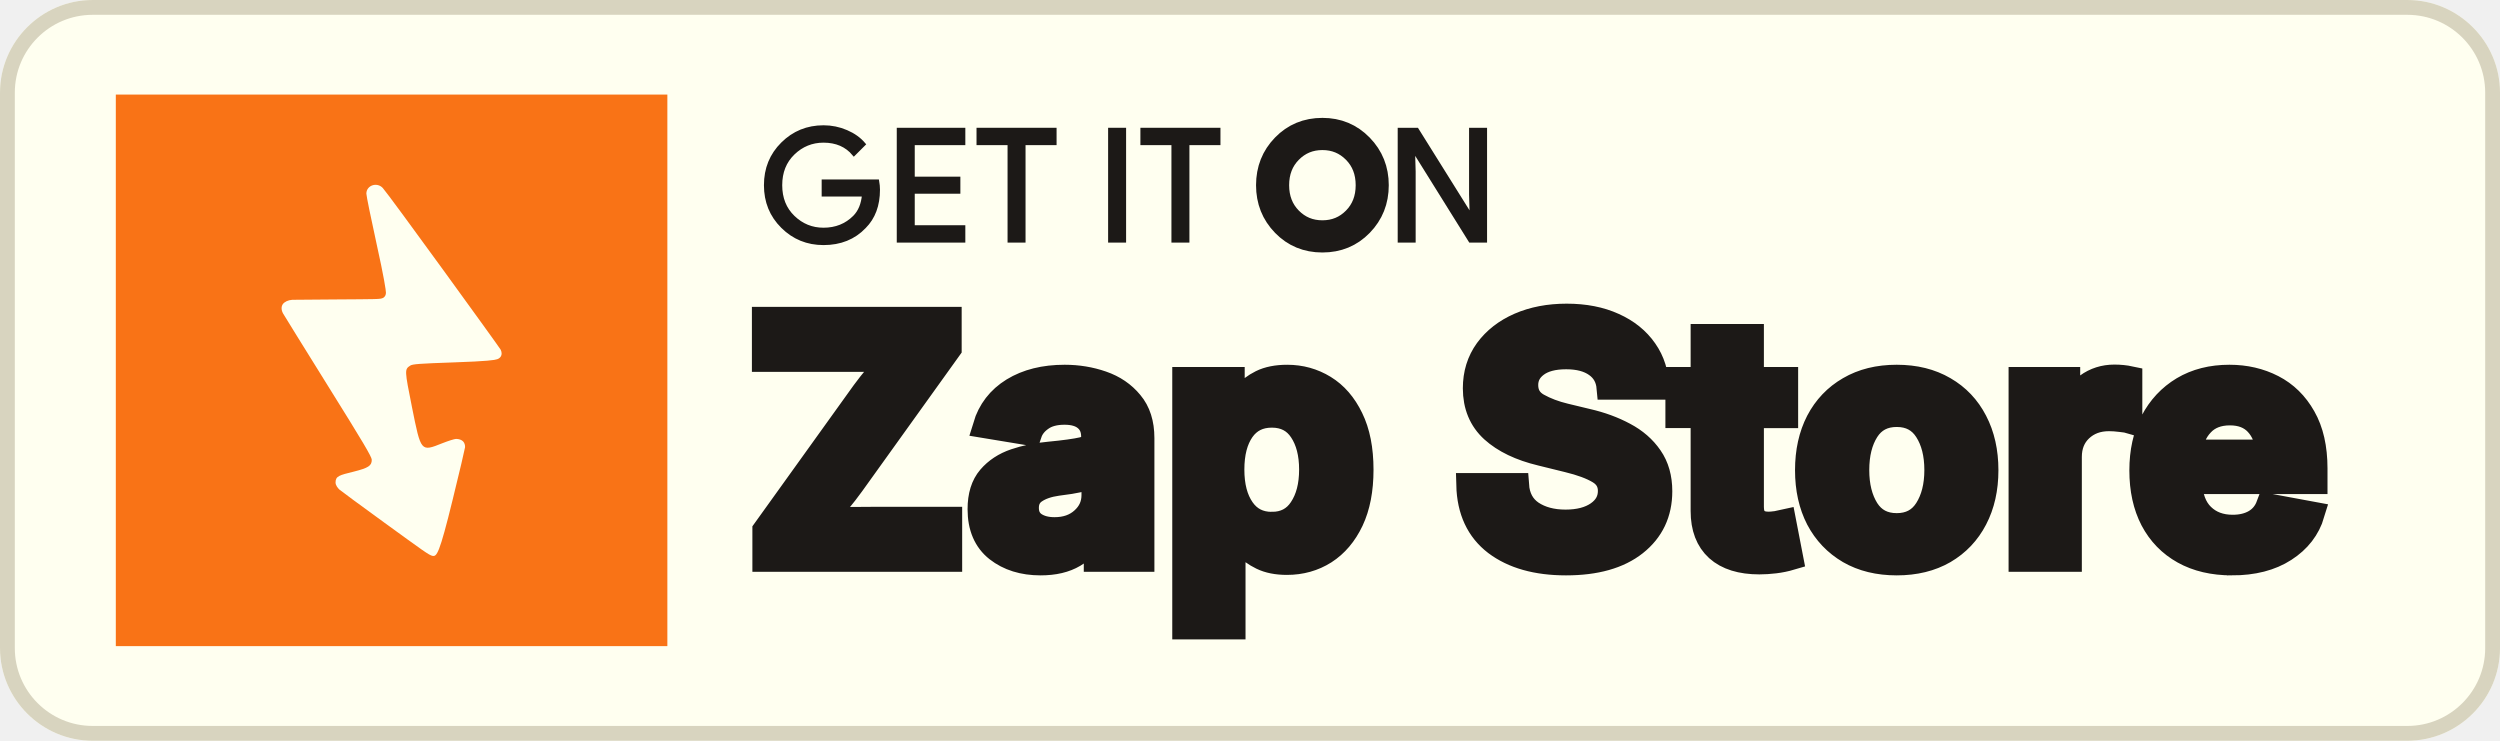
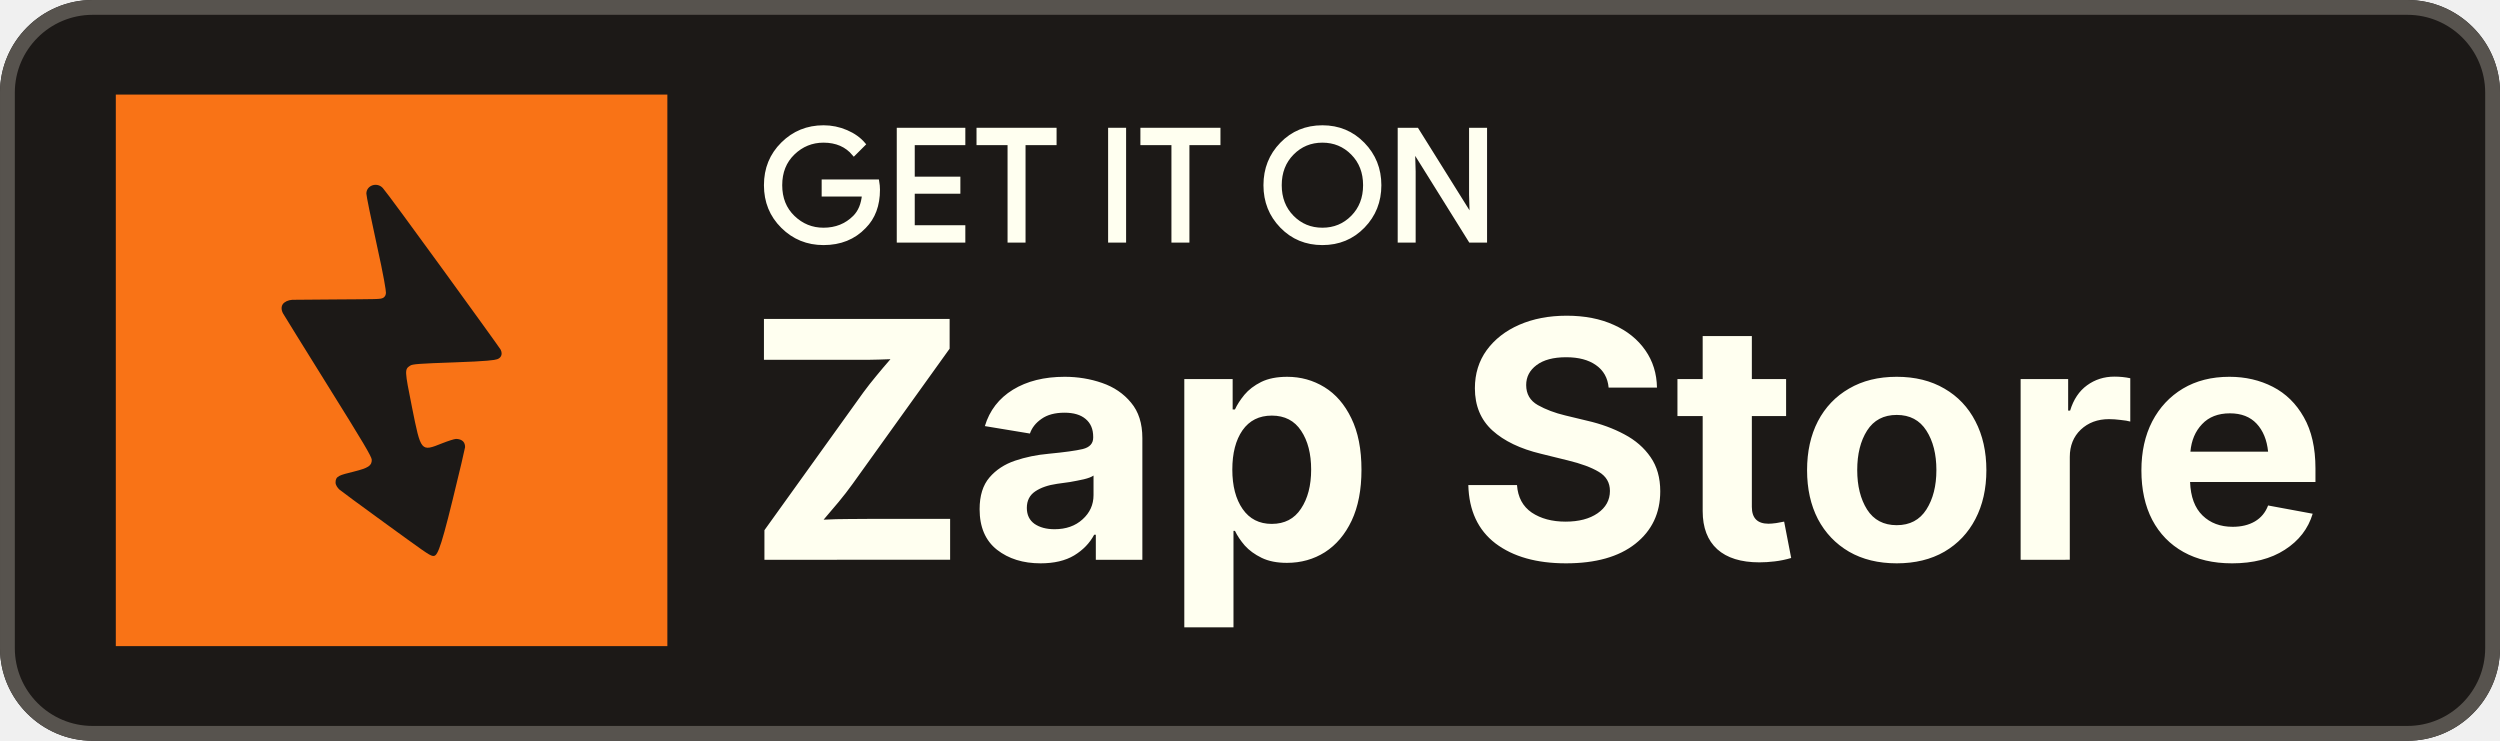
<svg xmlns="http://www.w3.org/2000/svg" xmlns:xlink="http://www.w3.org/1999/xlink" version="1.1" id="svg1" width="180" height="53.333" viewBox="13.333 13.333 180 53.333" xml:space="preserve">
  <defs id="defs1">
    <style id="theme-colors">
      #path4 {
-         fill: #fffff0 !important;
+         fill: #1c1917 !important;
      }
      #path6 {
-         fill: #d8d4bf !important;
+         fill: #57534e !important;
      }
      #path8,
      #path10,
      #path12,
      #path14,
      #path16,
+       #path22 {
+         fill: #fffff0 !important;
+         stroke: #fffff0 !important;
+       }
      #path18,
-       #path22,
      #text37 {
-         fill: #1c1917 !important;
-         stroke: #1c1917 !important;
+         fill: #fffff0 !important;
      }
      #path20 {
        fill: none !important;
-         stroke: #1c1917 !important;
+         stroke: #fffff0 !important;
      }
      #rect1 {
        fill: #f97316 !important;
      }
      #path9-3 {
-         fill: #fffff0 !important;
+         fill: #1c1917 !important;
      }

      @media (prefers-color-scheme: dark) {
        #path4 {
-           fill: #1f1f23 !important;
+           fill: #fffff0 !important;
        }
        #path6 {
-           fill: #57534e !important;
+           fill: #d8d4bf !important;
        }
        #path8,
        #path10,
        #path12,
        #path14,
        #path16,
+         #path22 {
+           fill: #1c1917 !important;
+           stroke: #1c1917 !important;
+         }
        #path18,
-         #path22,
        #text37 {
-           fill: #f4f4f5 !important;
-           stroke: #f4f4f5 !important;
+           fill: #1c1917 !important;
        }
        #path20 {
          fill: none !important;
-           stroke: #f4f4f5 !important;
+           stroke: #1c1917 !important;
        }
        #rect1 {
          fill: #fb923c !important;
        }
        #path9-3 {
-           fill: #18181b !important;
+           fill: #1c1917 !important;
        }
      }
    </style>
    <linearGradient id="swatch43">
      <stop style="stop-color:#ffffff;stop-opacity:1;" offset="0" id="stop43" />
    </linearGradient>
    <linearGradient id="swatch41">
      <stop style="stop-color:#ffffff;stop-opacity:1;" offset="0" id="stop41" />
    </linearGradient>
    <linearGradient id="linearGradient35">
      <stop style="stop-color:#000000;stop-opacity:1;" offset="0" id="stop35" />
      <stop style="stop-color:#000000;stop-opacity:0;" offset="1" id="stop36" />
    </linearGradient>
    <clipPath clipPathUnits="userSpaceOnUse" id="clipPath1">
      <path d="M 0,60 H 155 V 0 H 0 Z" id="path1" />
    </clipPath>
    <clipPath clipPathUnits="userSpaceOnUse" id="clipPath3">
      <path d="M 0,60 H 155 V 0 H 0 Z" transform="matrix(1.333333,0,0,-1.333333,0,80)" id="path3" />
    </clipPath>
    <clipPath clipPathUnits="userSpaceOnUse" id="clipPath5">
      <path d="M 0,60 H 155 V 0 H 0 Z" transform="translate(-140.0001,-10.0001)" id="path5" />
    </clipPath>
    <clipPath clipPathUnits="userSpaceOnUse" id="clipPath7">
      <path d="M 0,60 H 155 V 0 H 0 Z" transform="translate(-140.0001,-49.9999)" id="path7" />
    </clipPath>
    <clipPath clipPathUnits="userSpaceOnUse" id="clipPath9">
      <path d="M 0,60 H 155 V 0 H 0 Z" transform="translate(-57.4185,-39.7568)" id="path9" />
    </clipPath>
    <clipPath clipPathUnits="userSpaceOnUse" id="clipPath11">
      <path d="M 0,60 H 155 V 0 H 0 Z" transform="translate(-62.0278,-42.2627)" id="path11" />
    </clipPath>
    <clipPath clipPathUnits="userSpaceOnUse" id="clipPath13">
      <path d="M 0,60 H 155 V 0 H 0 Z" transform="translate(-65.2788,-37)" id="path13" />
    </clipPath>
    <clipPath clipPathUnits="userSpaceOnUse" id="clipPath15">
      <path d="M 0,60 H 155 V 0 H 0 Z" id="path15" />
    </clipPath>
    <clipPath clipPathUnits="userSpaceOnUse" id="clipPath17">
      <path d="M 0,60 H 155 V 0 H 0 Z" transform="translate(-74.1284,-37)" id="path17" />
    </clipPath>
    <clipPath clipPathUnits="userSpaceOnUse" id="clipPath19">
      <path d="M 0,60 H 155 V 0 H 0 Z" transform="translate(-79.7793,-38.2778)" id="path19" />
    </clipPath>
    <clipPath clipPathUnits="userSpaceOnUse" id="clipPath21">
      <path d="M 0,60 H 155 V 0 H 0 Z" transform="translate(-79.7793,-38.2778)" id="path21" />
    </clipPath>
    <clipPath clipPathUnits="userSpaceOnUse" id="clipPath23">
      <path d="M 0,60 H 155 V 0 H 0 Z" transform="translate(-85.5752,-37)" id="path23" />
    </clipPath>
    <clipPath clipPathUnits="userSpaceOnUse" id="clipPath25">
      <path d="M 0,60 H 155 V 0 H 0 Z" id="path25" />
    </clipPath>
    <clipPath clipPathUnits="userSpaceOnUse" id="clipPath27">
      <path d="M 0,60 H 155 V 0 H 0 Z" transform="translate(-30.7173,-30.5759)" id="path27" />
    </clipPath>
    <clipPath clipPathUnits="userSpaceOnUse" id="clipPath29">
      <path d="M 0,60 H 155 V 0 H 0 Z" transform="translate(-41.4882,-32.5001)" id="path29" />
    </clipPath>
    <clipPath clipPathUnits="userSpaceOnUse" id="clipPath31">
      <path d="M 0,60 H 155 V 0 H 0 Z" transform="translate(-20.0701,-40.7229)" id="path31" />
    </clipPath>
    <clipPath clipPathUnits="userSpaceOnUse" id="clipPath33">
      <path d="M 0,60 H 155 V 0 H 0 Z" transform="translate(-30.7959,-29.9991)" id="path33" />
    </clipPath>
    <linearGradient xlink:href="#swatch41" id="linearGradient41" x1="92.134" y1="25.859" x2="177.039" y2="25.859" gradientUnits="userSpaceOnUse" />
    <linearGradient id="swatch6">
      <stop style="stop-color:#6161ff;stop-opacity:1;" offset="0" id="stop6" />
    </linearGradient>
  </defs>
  <g id="layer-MC0">
    <path id="path4" d="m 0,0 h -125 c -2.75,0 -5,2.25 -5,5 v 30 c 0,2.75 2.25,5 5,5 H 0 c 2.75,0 5,-2.25 5,-5 V 5 C 5,2.25 2.75,0 0,0" style="display:inline;fill:#000000;fill-opacity:1;fill-rule:nonzero;stroke:none" transform="matrix(1.333333,0,0,-1.333333,186.6668,66.66653)" clip-path="url(#clipPath5)" />
    <path id="path6" d="m 0,0 h -125 c -2.75,0 -5,-2.25 -5,-5 v -30 c 0,-2.75 2.25,-5 5,-5 H 0 c 2.75,0 5,2.25 5,5 V -5 C 5,-2.25 2.75,0 0,0 m 0,-0.8 c 2.316,0 4.2,-1.884 4.2,-4.2 v -30 c 0,-2.316 -1.884,-4.2 -4.2,-4.2 h -125 c -2.316,0 -4.2,1.884 -4.2,4.2 v 30 c 0,2.316 1.884,4.2 4.2,4.2 z" style="display:inline;fill:#a6a6a6;fill-opacity:1;fill-rule:nonzero;stroke:none" transform="matrix(1.333333,0,0,-1.333333,186.6668,13.33347)" clip-path="url(#clipPath7)" />
    <path id="path8" d="m 0,0 c 0,-0.838 -0.248,-1.505 -0.745,-2.003 -0.565,-0.592 -1.3,-0.888 -2.204,-0.888 -0.867,0 -1.603,0.3 -2.208,0.901 -0.607,0.6 -0.909,1.345 -0.909,2.233 0,0.889 0.302,1.633 0.909,2.234 0.605,0.6 1.341,0.901 2.208,0.901 0.429,0 0.841,-0.084 1.231,-0.252 0.391,-0.168 0.704,-0.391 0.939,-0.67 L -1.307,1.928 C -1.704,2.402 -2.251,2.64 -2.949,2.64 -3.581,2.64 -4.127,2.418 -4.588,1.974 -5.049,1.529 -5.279,0.953 -5.279,0.243 c 0,-0.709 0.23,-1.286 0.691,-1.73 0.461,-0.445 1.007,-0.666 1.639,-0.666 0.67,0 1.228,0.223 1.676,0.67 0.29,0.291 0.457,0.695 0.502,1.215 h -2.178 v 0.721 h 2.907 C -0.014,0.296 0,0.145 0,0" style="display:inline;fill:#ffffff;fill-opacity:1;fill-rule:nonzero;stroke:#ffffff;stroke-width:0.2;stroke-linecap:butt;stroke-linejoin:miter;stroke-miterlimit:10;stroke-dasharray:none;stroke-opacity:1" transform="matrix(1.333333,0,0,-1.333333,76.558,26.99093)" clip-path="url(#clipPath9)" />
    <path id="path10" d="m 0,0 h -2.732 v -1.902 h 2.464 V -2.623 H -2.732 V -4.525 H 0 v -0.738 h -3.503 v 6 l 3.503,0 z" style="fill:#ffffff;fill-opacity:1;fill-rule:nonzero;stroke:#f9f9f9;stroke-width:0.2;stroke-linecap:butt;stroke-linejoin:miter;stroke-miterlimit:10;stroke-dasharray:none;stroke-opacity:1" transform="matrix(1.333333,0,0,-1.333333,82.70373,23.64973)" clip-path="url(#clipPath11)" />
    <path id="path12" d="M 0,0 H -0.771 V 5.263 H -2.447 V 6 H 1.676 V 5.263 H 0 Z" style="display:inline;fill:#ffffff;fill-opacity:1;fill-rule:nonzero;stroke:#ffffff;stroke-width:0.2;stroke-linecap:butt;stroke-linejoin:miter;stroke-miterlimit:10;stroke-dasharray:none;stroke-opacity:1" transform="matrix(1.333333,0,0,-1.333333,87.0384,30.66667)" clip-path="url(#clipPath13)" />
    <path id="path14" d="m 69.938,43 h 0.771 v -6 h -0.771 z" style="display:inline;fill:#ffffff;fill-opacity:1;fill-rule:nonzero;stroke:#ffffff;stroke-width:0.2;stroke-linecap:butt;stroke-linejoin:miter;stroke-miterlimit:10;stroke-dasharray:none;stroke-opacity:1" transform="matrix(1.333333,0,0,-1.333333,0,80)" clip-path="url(#clipPath15)" />
    <path id="path16" d="M 0,0 H -0.771 V 5.263 H -2.447 V 6 H 1.676 V 5.263 H 0 Z" style="display:inline;fill:#ffffff;fill-opacity:1;fill-rule:nonzero;stroke:#ffffff;stroke-width:0.2;stroke-linecap:butt;stroke-linejoin:miter;stroke-miterlimit:10;stroke-dasharray:none;stroke-opacity:1" transform="matrix(1.333333,0,0,-1.333333,98.83787,30.66667)" clip-path="url(#clipPath17)" />
    <path id="path18" d="M 0,0 C 0.444,-0.45 0.987,-0.674 1.63,-0.674 2.273,-0.674 2.816,-0.45 3.26,0 3.704,0.45 3.927,1.024 3.927,1.722 3.927,2.42 3.704,2.995 3.26,3.444 2.816,3.894 2.273,4.119 1.63,4.119 0.987,4.119 0.444,3.894 0,3.444 -0.443,2.995 -0.666,2.42 -0.666,1.722 -0.666,1.024 -0.443,0.45 0,0 m 3.83,-0.502 c -0.59,-0.607 -1.323,-0.91 -2.2,-0.91 -0.877,0 -1.61,0.303 -2.199,0.91 -0.59,0.606 -0.884,1.347 -0.884,2.224 0,0.877 0.294,1.619 0.884,2.225 0.589,0.606 1.322,0.91 2.199,0.91 0.872,0 1.603,-0.305 2.196,-0.914 C 4.418,3.334 4.714,2.594 4.714,1.722 4.714,0.845 4.419,0.104 3.83,-0.502" style="display:inline;fill:#ffffff;fill-opacity:1;fill-rule:nonzero;stroke:none" transform="matrix(1.333333,0,0,-1.333333,106.3724,28.96293)" clip-path="url(#clipPath19)" />
    <path id="path20" d="M 0,0 C 0.444,-0.45 0.987,-0.674 1.63,-0.674 2.273,-0.674 2.816,-0.45 3.26,0 3.704,0.45 3.927,1.024 3.927,1.722 3.927,2.42 3.704,2.995 3.26,3.444 2.816,3.894 2.273,4.119 1.63,4.119 0.987,4.119 0.444,3.894 0,3.444 -0.443,2.995 -0.666,2.42 -0.666,1.722 -0.666,1.024 -0.443,0.45 0,0 Z m 3.83,-0.502 c -0.59,-0.607 -1.323,-0.91 -2.2,-0.91 -0.877,0 -1.61,0.303 -2.199,0.91 -0.59,0.606 -0.884,1.347 -0.884,2.224 0,0.877 0.294,1.619 0.884,2.225 0.589,0.606 1.322,0.91 2.199,0.91 0.872,0 1.603,-0.305 2.196,-0.914 C 4.418,3.334 4.714,2.594 4.714,1.722 4.714,0.845 4.419,0.104 3.83,-0.502 Z" style="display:inline;fill:none;stroke:#ffffff;stroke-width:0.2;stroke-linecap:butt;stroke-linejoin:miter;stroke-miterlimit:10;stroke-dasharray:none;stroke-opacity:1" transform="matrix(1.333333,0,0,-1.333333,106.3724,28.96293)" clip-path="url(#clipPath21)" />
    <path id="path22" d="M 0,0 V 6 H 0.938 L 3.854,1.333 H 3.888 L 3.854,2.489 V 6 H 4.626 V 0 H 3.821 L 0.77,4.894 H 0.737 L 0.77,3.737 V 0 Z" style="display:inline;fill:#ffffff;fill-opacity:1;fill-rule:nonzero;stroke:#ffffff;stroke-width:0.2;stroke-linecap:butt;stroke-linejoin:miter;stroke-miterlimit:10;stroke-dasharray:none;stroke-opacity:1" transform="matrix(1.333333,0,0,-1.333333,114.1003,30.66667)" clip-path="url(#clipPath23)" />
    <path d="m 68.372,53.637 v -2.13 l 7.127,-9.927 q 0.437,-0.594 0.932,-1.187 0.496,-0.605 1.015,-1.199 -0.838,0.035 -1.687,0.047 -0.838,0 -1.676,0 H 68.337 V 36.296 H 81.706 V 38.437 l -6.997,9.753 q -0.46,0.64 -0.991,1.28 -0.531,0.64 -1.086,1.28 0.897,-0.047 1.782,-0.047 0.885,-0.012 1.782,-0.012 h 5.546 v 2.944 z m 19.883,0.256 q -1.888,0 -3.139,-0.978 -1.251,-0.989 -1.251,-2.921 0,-1.455 0.708,-2.281 0.708,-0.826 1.841,-1.21 1.133,-0.384 2.431,-0.5 1.699,-0.163 2.443,-0.338 0.755,-0.186 0.755,-0.826 v -0.058 q 0,-0.826 -0.543,-1.28 -0.531,-0.454 -1.522,-0.454 -1.027,0 -1.652,0.442 -0.625,0.431 -0.838,1.059 L 84.243,44.012 q 0.507,-1.688 2.018,-2.619 1.522,-0.931 3.729,-0.931 1.416,0 2.69,0.442 1.286,0.442 2.089,1.42 0.814,0.966 0.814,2.549 v 8.764 h -3.351 v -1.804 h -0.118 q -0.484,0.908 -1.44,1.49 -0.956,0.57 -2.419,0.57 z m 1.003,-2.456 q 1.239,0 2.018,-0.71 0.791,-0.71 0.791,-1.746 v -1.408 q -0.212,0.151 -0.696,0.268 -0.472,0.105 -1.003,0.198 -0.531,0.081 -0.92,0.128 -0.979,0.14 -1.581,0.547 -0.602,0.407 -0.602,1.187 0,0.756 0.555,1.152 0.566,0.384 1.44,0.384 z m 9.345,7.064 V 40.625 h 3.481 v 2.188 h 0.165 q 0.236,-0.512 0.684,-1.059 0.46,-0.547 1.204,-0.919 0.755,-0.372 1.876,-0.372 1.463,0 2.679,0.745 1.215,0.745 1.935,2.235 0.732,1.49 0.732,3.713 0,2.165 -0.708,3.666 -0.708,1.49 -1.923,2.269 -1.215,0.768 -2.738,0.768 -1.074,0 -1.817,-0.361 -0.743,-0.361 -1.215,-0.885 -0.46,-0.535 -0.708,-1.059 h -0.106 v 6.948 z m 6.301,-7.448 q 1.381,0 2.1,-1.094 0.732,-1.094 0.732,-2.816 0,-1.711 -0.72,-2.793 -0.72,-1.094 -2.112,-1.094 -1.369,0 -2.112,1.059 -0.732,1.059 -0.732,2.828 0,1.769 0.743,2.84 0.743,1.071 2.1,1.071 z m 21.181,2.84 q -3.174,0 -5.074,-1.432 -1.888,-1.443 -1.959,-4.201 h 3.505 q 0.094,1.315 1.062,1.979 0.979,0.652 2.431,0.652 1.44,0 2.313,-0.605 0.885,-0.617 0.885,-1.606 0,-0.896 -0.802,-1.373 -0.791,-0.477 -2.23,-0.826 l -1.935,-0.477 q -2.23,-0.535 -3.493,-1.676 -1.263,-1.152 -1.263,-3.038 0,-1.571 0.85,-2.747 0.861,-1.175 2.348,-1.827 1.499,-0.652 3.41,-0.652 1.947,0 3.398,0.663 1.451,0.652 2.266,1.827 0.814,1.164 0.838,2.688 h -3.481 q -0.094,-1.047 -0.909,-1.618 -0.802,-0.57 -2.148,-0.57 -1.381,0 -2.136,0.57 -0.743,0.559 -0.743,1.432 0,0.966 0.838,1.443 0.85,0.477 1.971,0.745 l 1.593,0.384 q 1.475,0.338 2.667,0.978 1.192,0.628 1.888,1.641 0.696,1.001 0.696,2.456 0,2.363 -1.794,3.782 -1.782,1.408 -4.991,1.408 z m 15.847,-13.268 v 2.665 h -2.466 v 6.541 q 0,1.21 1.204,1.21 0.201,0 0.555,-0.047 0.366,-0.058 0.566,-0.105 l 0.507,2.619 q -0.59,0.175 -1.18,0.244 -0.578,0.07 -1.109,0.07 -1.982,0 -3.033,-0.943 -1.05,-0.954 -1.05,-2.747 v -6.843 h -1.817 v -2.665 h 1.817 v -3.096 h 3.54 v 3.096 z m 7.965,13.268 q -1.982,0 -3.434,-0.838 -1.451,-0.85 -2.242,-2.351 -0.779,-1.513 -0.779,-3.515 0,-2.013 0.779,-3.526 0.791,-1.513 2.242,-2.351 1.451,-0.85 3.434,-0.85 1.982,0 3.434,0.85 1.451,0.838 2.23,2.351 0.791,1.513 0.791,3.526 0,2.002 -0.791,3.515 -0.779,1.501 -2.23,2.351 -1.451,0.838 -3.434,0.838 z m 0,-2.747 q 1.416,0 2.136,-1.129 0.72,-1.129 0.72,-2.84 0,-1.722 -0.72,-2.84 -0.72,-1.129 -2.136,-1.129 -1.416,0 -2.136,1.129 -0.708,1.117 -0.708,2.84 0,1.711 0.708,2.84 0.72,1.129 2.136,1.129 z m 8.921,2.491 V 40.625 h 3.422 v 2.269 h 0.142 q 0.366,-1.199 1.215,-1.816 0.861,-0.628 1.971,-0.628 0.602,0 1.145,0.116 v 3.119 q -0.236,-0.07 -0.696,-0.116 -0.448,-0.058 -0.838,-0.058 -1.227,0 -2.03,0.756 -0.791,0.756 -0.791,1.967 v 7.402 z m 15.21,0.256 q -2.018,0 -3.481,-0.815 -1.463,-0.815 -2.254,-2.316 -0.779,-1.501 -0.779,-3.561 0,-2.013 0.779,-3.526 0.791,-1.513 2.207,-2.363 1.428,-0.85 3.351,-0.85 1.723,0 3.127,0.722 1.404,0.722 2.23,2.188 0.838,1.466 0.838,3.689 v 0.978 h -9.027 q 0.059,1.594 0.897,2.409 0.838,0.815 2.171,0.815 0.932,0 1.593,-0.384 0.673,-0.396 0.956,-1.152 l 3.21,0.594 q -0.484,1.618 -2.006,2.595 -1.51,0.978 -3.811,0.978 z m -2.985,-8.042 h 5.593 q -0.13,-1.269 -0.826,-2.013 -0.696,-0.745 -1.923,-0.745 -1.274,0 -2.006,0.78 -0.732,0.768 -0.838,1.979 z" id="text37" style="font-weight:bold;font-size:24px;font-family:Inter;-inkscape-font-specification:'Inter, Bold';fill:#ffffff;stroke-width:1.734;paint-order:fill markers stroke" aria-label="Zap Store" />
    <g id="g24" transform="matrix(3.779528,0,0,3.779528,17.5291,16)" style="display:inline">
      <g id="layer1">
        <rect style="display:inline;fill:#6161ff;fill-opacity:1;stroke:#000000;stroke-width:0;stroke-linejoin:bevel;stroke-dasharray:none;stroke-opacity:1;paint-order:fill markers stroke" id="rect1" width="10.507" height="10.507" x="1.096" y="1.096" />
      </g>
      <g id="layer5">
        <path style="display:inline;fill:#fefefd;fill-opacity:1;stroke:#000000;stroke-width:0;stroke-dasharray:none;stroke-opacity:1" d="M 6.219,9.256 C 5.771,8.931 5.383,8.645 5.357,8.622 5.325,8.592 5.282,8.539 5.282,8.486 c 0,-0.124 0.073,-0.139 0.346,-0.207 0.279,-0.07 0.344,-0.112 0.344,-0.225 0,-0.057 -0.162,-0.33 -0.834,-1.407 C 4.68,5.911 4.294,5.289 4.281,5.264 4.243,5.194 4.24,5.108 4.307,5.058 4.36,5.017 4.432,5 4.524,5.005 l 0.721,-0.006 C 6.104,4.993 6.13,4.996 6.186,4.97 6.232,4.945 6.241,4.903 6.242,4.871 6.244,4.836 6.203,4.567 6.064,3.941 5.957,3.455 5.869,3.023 5.869,2.983 5.869,2.825 6.071,2.756 6.182,2.876 6.292,2.994 8.408,5.915 8.427,5.955 8.475,6.054 8.424,6.117 8.36,6.138 8.312,6.154 8.179,6.176 7.533,6.198 6.875,6.221 6.75,6.23 6.705,6.259 6.595,6.331 6.596,6.341 6.738,7.051 6.91,7.908 6.905,7.902 7.316,7.738 7.43,7.693 7.547,7.656 7.576,7.656 c 0.062,0 0.178,0.021 0.173,0.159 -7.928e-4,0.021 -0.106,0.47 -0.236,0.998 C 7.256,9.864 7.209,9.895 7.131,9.884 7.065,9.874 6.937,9.776 6.219,9.256 Z" id="path9-3" />
      </g>
    </g>
  </g>
</svg>
